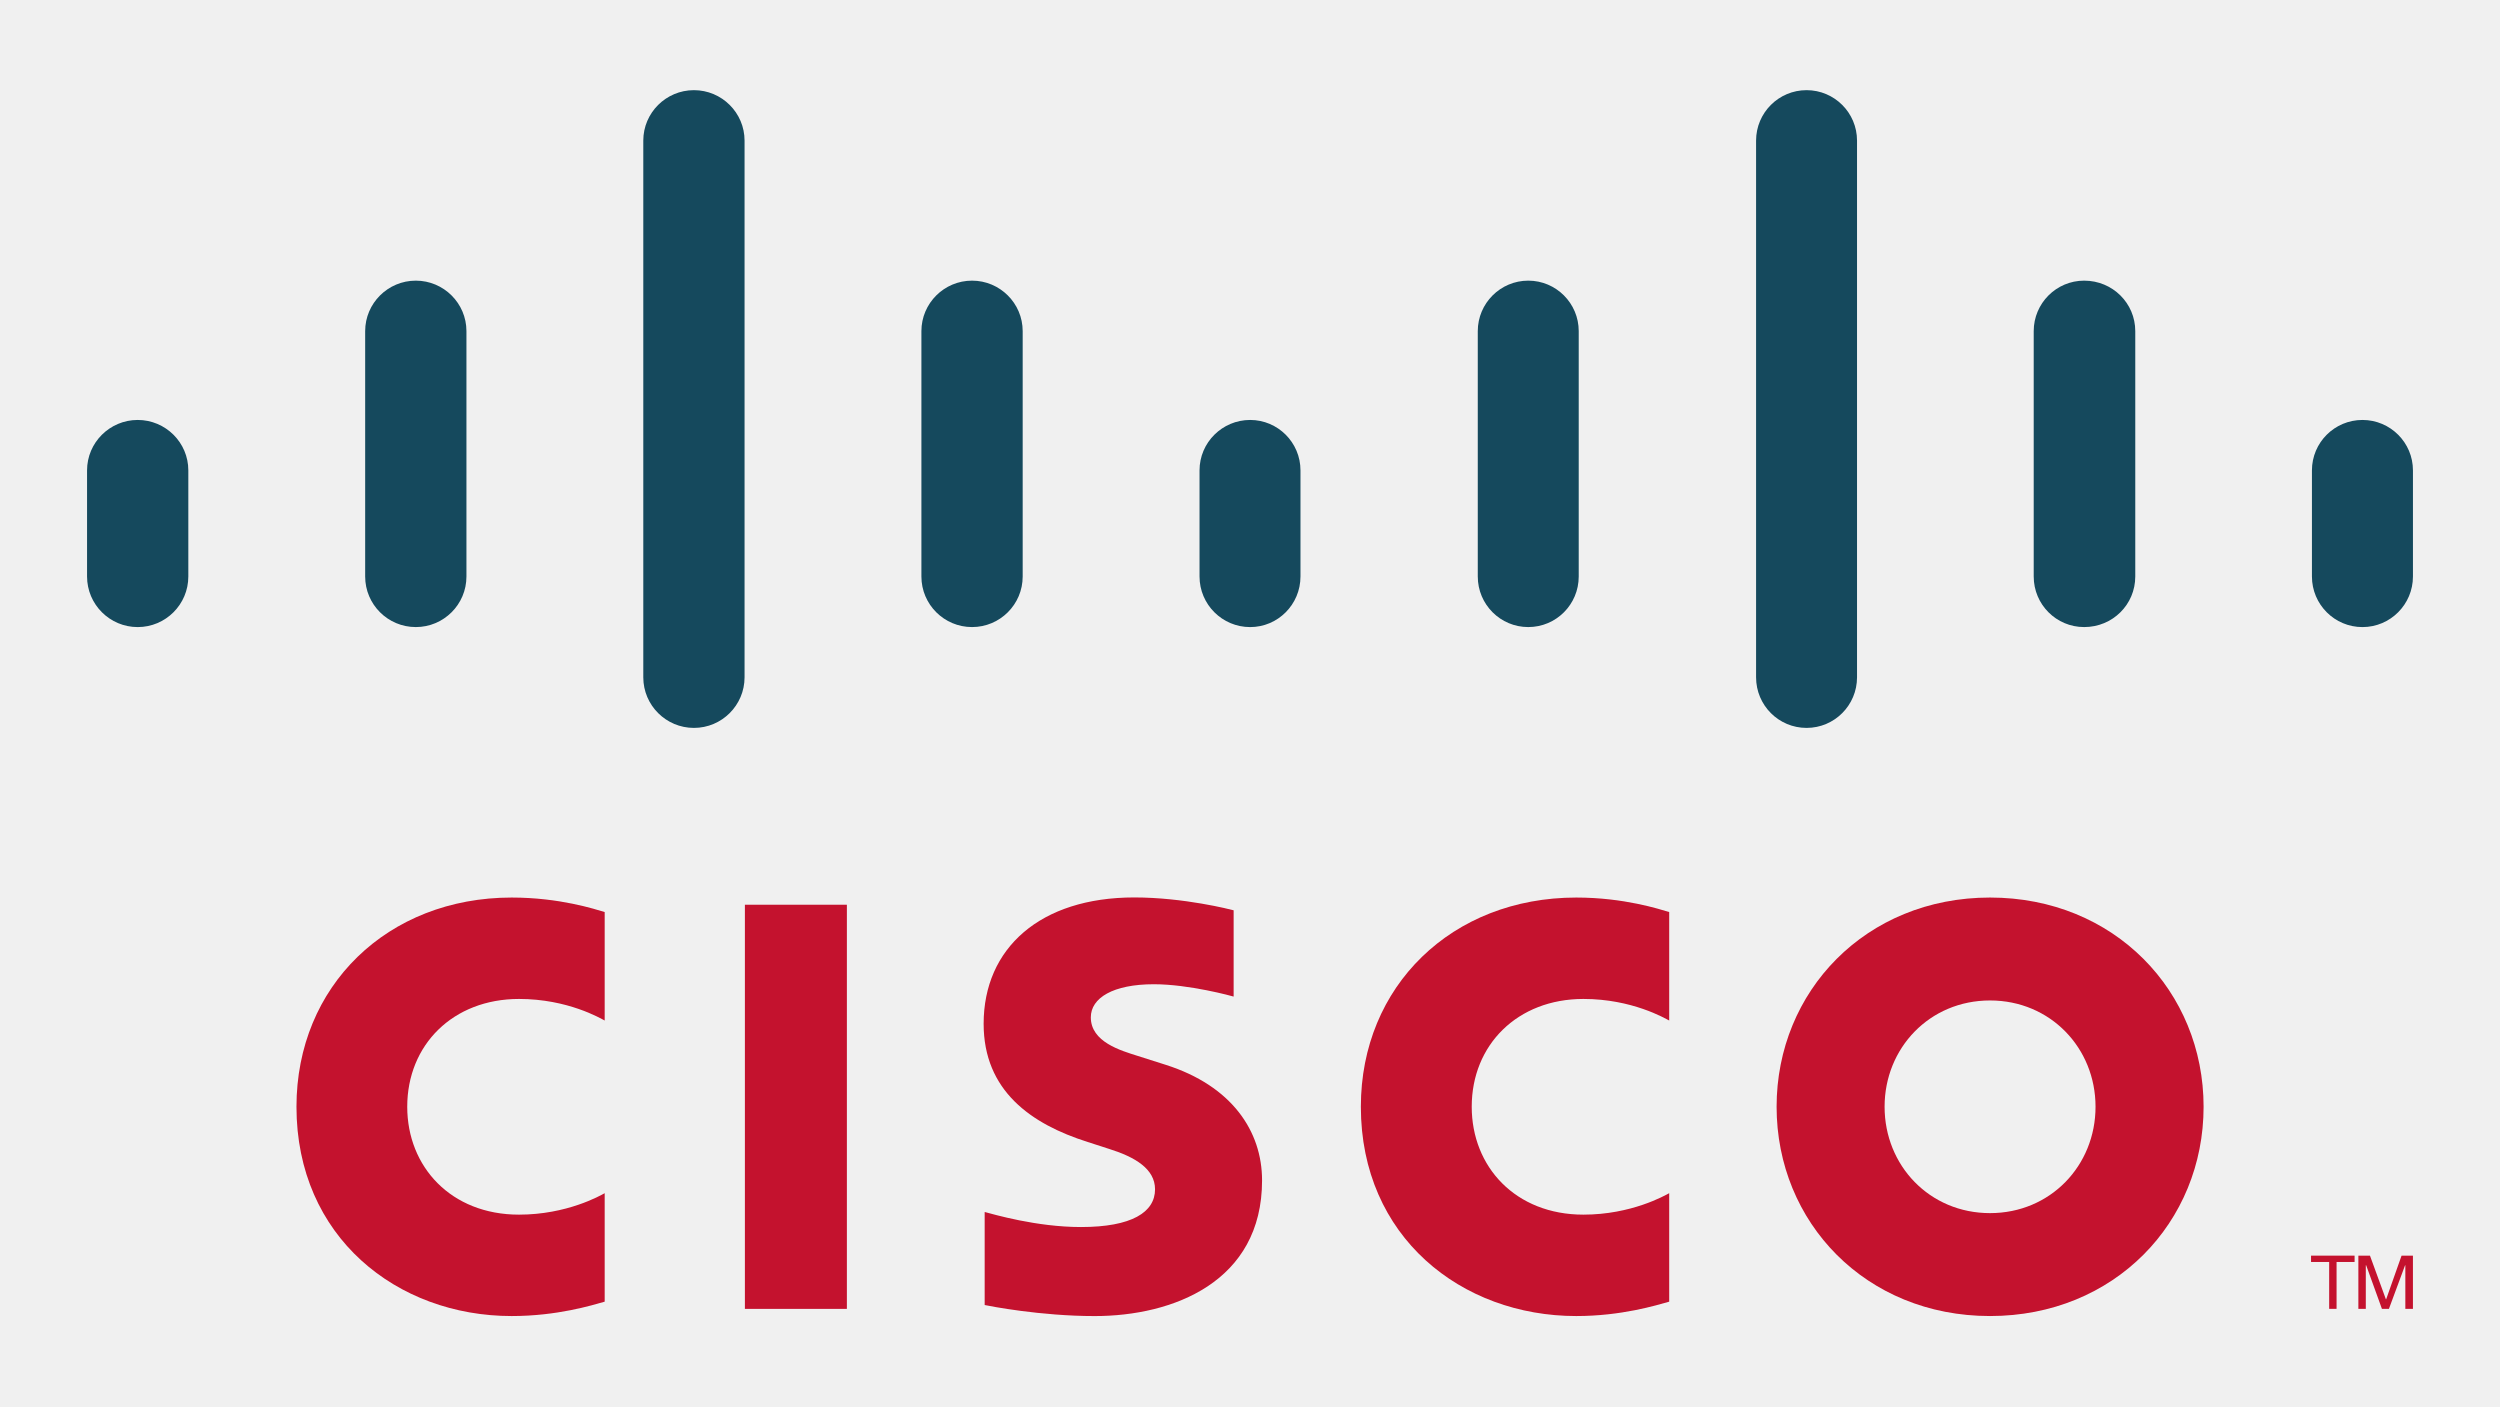
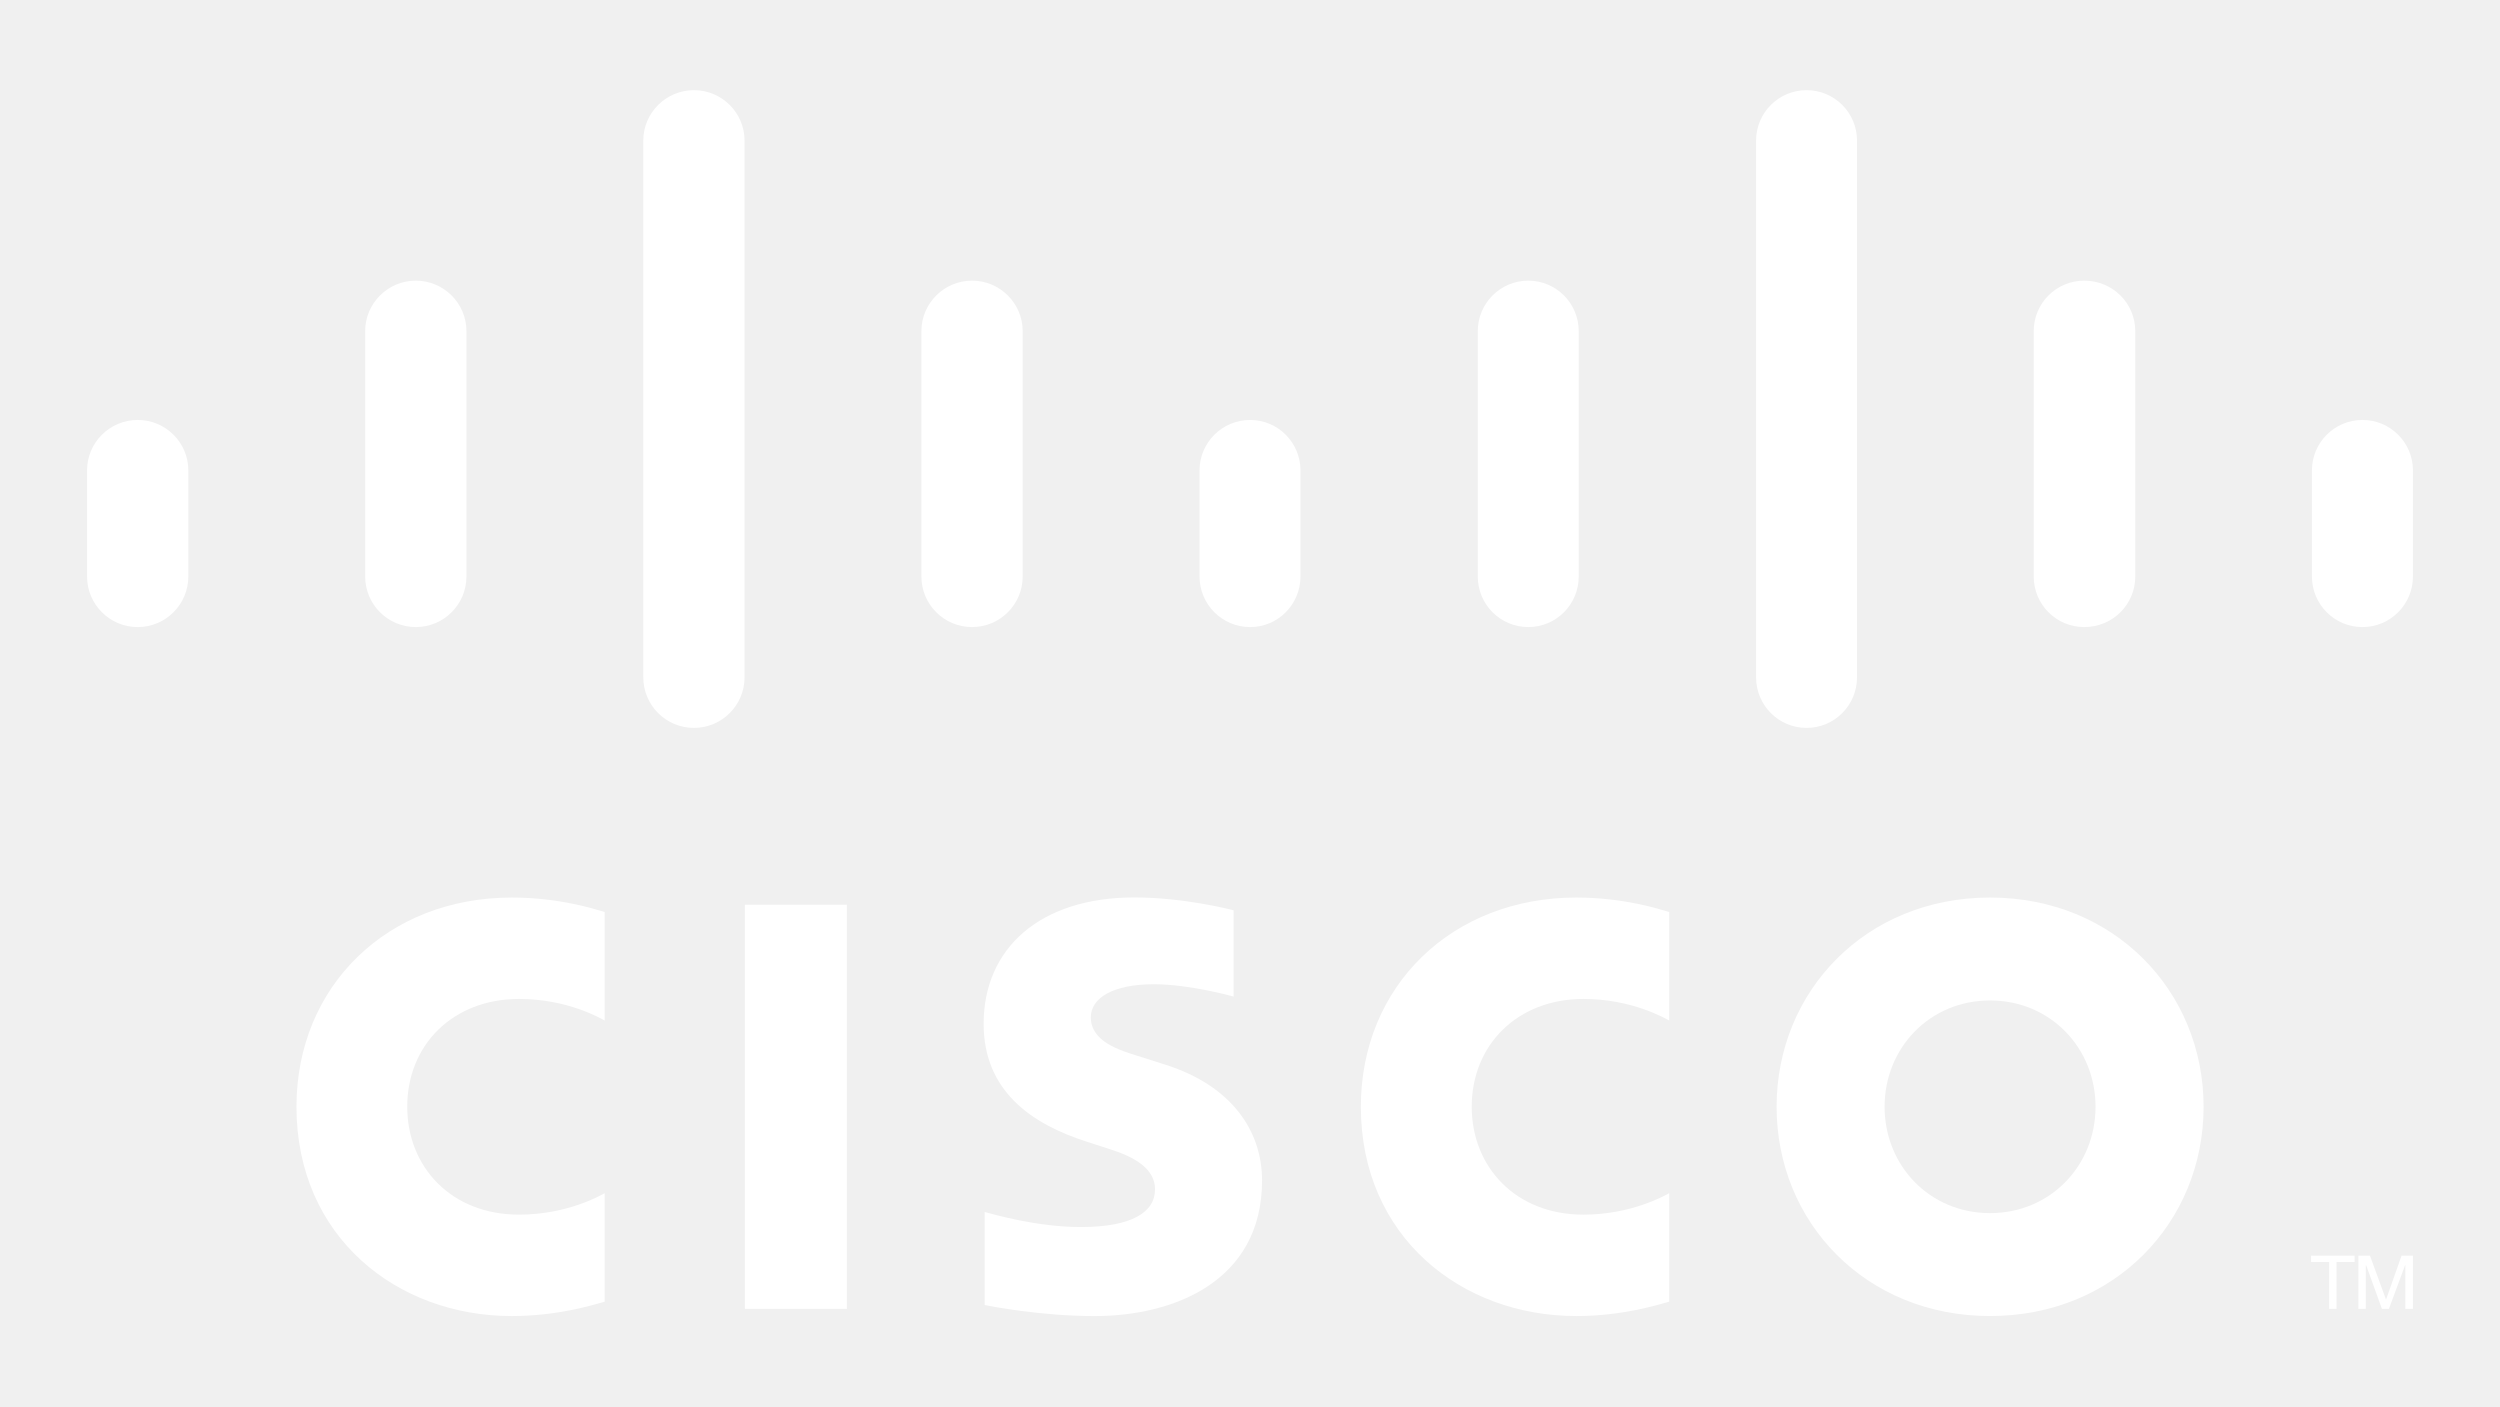
<svg xmlns="http://www.w3.org/2000/svg" version="1.1" width="800" height="450" id="svg3358">
  <defs id="defs3360">
    <clipPath id="clipPath274">
      <path d="m 84.461,713.596 77.163,0 0,43.961 -77.163,0 0,-43.961 z" id="path276" />
    </clipPath>
  </defs>
  <g transform="translate(0,-602.3622)" id="layer1">
-     <path d="m 271,1021.205 -32.635,0 0,-129.33 32.635,0 0,129.33 z" id="path268" style="fill:#c4122e;fill-opacity:1;fill-rule:nonzero;stroke:none" />
+     <path d="m 271,1021.205 -32.635,0 0,-129.33 32.635,0 0,129.33 z" id="path268" style="fill:#FFF;fill-opacity:1;fill-rule:nonzero;stroke:none" />
    <g transform="matrix(10.33728,0,0,-10.33728,-861.3451,8446.202)" id="g270">
      <g clip-path="url(#clipPath274)" id="g272">
        <g transform="translate(134.9958,727.2001)" id="g278">
-           <path d="m 0,0 c -0.129,0.066 -1.146,0.668 -2.656,0.668 -2.041,0 -3.457,-1.421 -3.457,-3.337 0,-1.859 1.355,-3.34 3.457,-3.34 1.484,0 2.517,0.589 2.656,0.664 l 0,-3.358 c -0.396,-0.111 -1.475,-0.445 -2.877,-0.445 -3.551,0 -6.668,2.448 -6.668,6.479 0,3.736 2.82,6.476 6.668,6.476 1.48,0 2.578,-0.361 2.877,-0.449 L 0,0 z" id="path280" style="fill:#c4122e;fill-opacity:1;fill-rule:nonzero;stroke:none" />
+           <path d="m 0,0 c -0.129,0.066 -1.146,0.668 -2.656,0.668 -2.041,0 -3.457,-1.421 -3.457,-3.337 0,-1.859 1.355,-3.34 3.457,-3.34 1.484,0 2.517,0.589 2.656,0.664 l 0,-3.358 c -0.396,-0.111 -1.475,-0.445 -2.877,-0.445 -3.551,0 -6.668,2.448 -6.668,6.479 0,3.736 2.82,6.476 6.668,6.476 1.48,0 2.578,-0.361 2.877,-0.449 L 0,0 z" id="path280" style="fill:#FFF;fill-opacity:1;fill-rule:nonzero;stroke:none" />
        </g>
        <g transform="translate(102.0426,727.2001)" id="g282">
-           <path d="m 0,0 c -0.127,0.066 -1.142,0.668 -2.652,0.668 -2.045,0 -3.46,-1.421 -3.46,-3.337 0,-1.859 1.356,-3.34 3.46,-3.34 1.484,0 2.516,0.589 2.652,0.664 l 0,-3.358 c -0.392,-0.111 -1.469,-0.445 -2.879,-0.445 -3.549,0 -6.662,2.448 -6.662,6.479 0,3.736 2.82,6.476 6.662,6.476 1.486,0 2.582,-0.361 2.879,-0.449 L 0,0 z" id="path284" style="fill:#c4122e;fill-opacity:1;fill-rule:nonzero;stroke:none" />
+           <path d="m 0,0 c -0.127,0.066 -1.142,0.668 -2.652,0.668 -2.045,0 -3.46,-1.421 -3.46,-3.337 0,-1.859 1.356,-3.34 3.46,-3.34 1.484,0 2.516,0.589 2.652,0.664 l 0,-3.358 c -0.392,-0.111 -1.469,-0.445 -2.879,-0.445 -3.549,0 -6.662,2.448 -6.662,6.479 0,3.736 2.82,6.476 6.662,6.476 1.486,0 2.582,-0.361 2.879,-0.449 L 0,0 z" id="path284" style="fill:#FFF;fill-opacity:1;fill-rule:nonzero;stroke:none" />
        </g>
        <g transform="translate(144.9274,727.8212)" id="g286">
-           <path d="m 0,0 c -1.873,0 -3.264,-1.474 -3.264,-3.29 0,-1.82 1.391,-3.293 3.264,-3.293 1.871,0 3.266,1.473 3.266,3.293 C 3.266,-1.474 1.871,0 0,0 m 6.611,-3.29 c 0,-3.579 -2.763,-6.479 -6.611,-6.479 -3.848,0 -6.607,2.9 -6.607,6.479 0,3.573 2.759,6.476 6.607,6.476 3.848,0 6.611,-2.903 6.611,-6.476" id="path288" style="fill:#c4122e;fill-opacity:1;fill-rule:nonzero;stroke:none" />
+           <path d="m 0,0 c -1.873,0 -3.264,-1.474 -3.264,-3.29 0,-1.82 1.391,-3.293 3.264,-3.293 1.871,0 3.266,1.473 3.266,3.293 C 3.266,-1.474 1.871,0 0,0 m 6.611,-3.29 c 0,-3.579 -2.763,-6.479 -6.611,-6.479 -3.848,0 -6.607,2.9 -6.607,6.479 0,3.573 2.759,6.476 6.607,6.476 3.848,0 6.611,-2.903 6.611,-6.476" id="path288" style="fill:#FFF;fill-opacity:1;fill-rule:nonzero;stroke:none" />
        </g>
        <g transform="translate(121.5124,727.9413)" id="g290">
-           <path d="m 0,0 c -0.047,0.015 -1.376,0.382 -2.468,0.382 -1.265,0 -1.953,-0.424 -1.953,-1.025 0,-0.762 0.928,-1.028 1.447,-1.192 l 0.871,-0.277 c 2.049,-0.652 2.983,-2.055 2.983,-3.579 0,-3.143 -2.764,-4.199 -5.18,-4.199 -1.679,0 -3.252,0.309 -3.407,0.342 l 0,2.879 c 0.278,-0.07 1.602,-0.465 2.981,-0.465 1.571,0 2.293,0.459 2.293,1.168 0,0.634 -0.625,1 -1.408,1.246 -0.191,0.064 -0.478,0.154 -0.674,0.218 -1.758,0.556 -3.224,1.589 -3.224,3.66 0,2.34 1.752,3.911 4.662,3.911 1.537,0 2.983,-0.373 3.077,-0.398 L 0,0 z" id="path292" style="fill:#c4122e;fill-opacity:1;fill-rule:nonzero;stroke:none" />
+           <path d="m 0,0 c -0.047,0.015 -1.376,0.382 -2.468,0.382 -1.265,0 -1.953,-0.424 -1.953,-1.025 0,-0.762 0.928,-1.028 1.447,-1.192 l 0.871,-0.277 c 2.049,-0.652 2.983,-2.055 2.983,-3.579 0,-3.143 -2.764,-4.199 -5.18,-4.199 -1.679,0 -3.252,0.309 -3.407,0.342 l 0,2.879 c 0.278,-0.07 1.602,-0.465 2.981,-0.465 1.571,0 2.293,0.459 2.293,1.168 0,0.634 -0.625,1 -1.408,1.246 -0.191,0.064 -0.478,0.154 -0.674,0.218 -1.758,0.556 -3.224,1.589 -3.224,3.66 0,2.34 1.752,3.911 4.662,3.911 1.537,0 2.983,-0.373 3.077,-0.398 L 0,0 z" id="path292" style="fill:#FFF;fill-opacity:1;fill-rule:nonzero;stroke:none" />
        </g>
        <g transform="translate(89.154,744.2304)" id="g294">
-           <path d="M 0,0 C 0,0.862 -0.704,1.561 -1.567,1.561 -2.43,1.561 -3.135,0.862 -3.135,0 l 0,-3.284 c 0,-0.867 0.705,-1.567 1.568,-1.567 0.863,0 1.567,0.7 1.567,1.567 L 0,0 z" id="path296" style="fill:#15495d;fill-opacity:1;fill-rule:nonzero;stroke:none" />
+           <path d="M 0,0 C 0,0.862 -0.704,1.561 -1.567,1.561 -2.43,1.561 -3.135,0.862 -3.135,0 l 0,-3.284 c 0,-0.867 0.705,-1.567 1.568,-1.567 0.863,0 1.567,0.7 1.567,1.567 L 0,0 z" id="path296" style="fill:#FFF;fill-opacity:1;fill-rule:nonzero;stroke:none" />
        </g>
        <g transform="translate(97.7633,748.5409)" id="g298">
-           <path d="M 0,0 C 0,0.862 -0.704,1.563 -1.567,1.563 -2.431,1.563 -3.135,0.862 -3.135,0 l 0,-7.595 c 0,-0.867 0.704,-1.566 1.568,-1.566 0.863,0 1.567,0.699 1.567,1.566 L 0,0 z" id="path300" style="fill:#15495d;fill-opacity:1;fill-rule:nonzero;stroke:none" />
+           <path d="M 0,0 C 0,0.862 -0.704,1.563 -1.567,1.563 -2.431,1.563 -3.135,0.862 -3.135,0 l 0,-7.595 c 0,-0.867 0.704,-1.566 1.568,-1.566 0.863,0 1.567,0.699 1.567,1.566 L 0,0 z" id="path300" style="fill:#FFF;fill-opacity:1;fill-rule:nonzero;stroke:none" />
        </g>
        <g transform="translate(106.3727,754.4384)" id="g302">
-           <path d="m 0,0 c 0,0.862 -0.704,1.562 -1.567,1.562 -0.864,0 -1.568,-0.7 -1.568,-1.562 l 0,-16.613 c 0,-0.867 0.704,-1.567 1.568,-1.567 0.863,0 1.567,0.7 1.567,1.567 L 0,0 z" id="path304" style="fill:#15495d;fill-opacity:1;fill-rule:nonzero;stroke:none" />
+           <path d="m 0,0 c 0,0.862 -0.704,1.562 -1.567,1.562 -0.864,0 -1.568,-0.7 -1.568,-1.562 l 0,-16.613 c 0,-0.867 0.704,-1.567 1.568,-1.567 0.863,0 1.567,0.7 1.567,1.567 L 0,0 z" id="path304" style="fill:#FFF;fill-opacity:1;fill-rule:nonzero;stroke:none" />
        </g>
        <g transform="translate(114.9821,748.5409)" id="g306">
-           <path d="M 0,0 C 0,0.862 -0.704,1.563 -1.567,1.563 -2.431,1.563 -3.135,0.862 -3.135,0 l 0,-7.595 c 0,-0.867 0.704,-1.566 1.568,-1.566 0.863,0 1.567,0.699 1.567,1.566 L 0,0 z" id="path308" style="fill:#15495d;fill-opacity:1;fill-rule:nonzero;stroke:none" />
+           <path d="M 0,0 C 0,0.862 -0.704,1.563 -1.567,1.563 -2.431,1.563 -3.135,0.862 -3.135,0 l 0,-7.595 c 0,-0.867 0.704,-1.566 1.568,-1.566 0.863,0 1.567,0.699 1.567,1.566 L 0,0 z" id="path308" style="fill:#FFF;fill-opacity:1;fill-rule:nonzero;stroke:none" />
        </g>
        <g transform="translate(123.5817,744.2304)" id="g310">
-           <path d="M 0,0 C 0,0.862 -0.699,1.561 -1.558,1.561 -2.421,1.561 -3.125,0.862 -3.125,0 l 0,-3.284 c 0,-0.867 0.704,-1.567 1.567,-1.567 0.859,0 1.558,0.7 1.558,1.567 L 0,0 z" id="path312" style="fill:#15495d;fill-opacity:1;fill-rule:nonzero;stroke:none" />
+           <path d="M 0,0 C 0,0.862 -0.699,1.561 -1.558,1.561 -2.421,1.561 -3.125,0.862 -3.125,0 l 0,-3.284 c 0,-0.867 0.704,-1.567 1.567,-1.567 0.859,0 1.558,0.7 1.558,1.567 L 0,0 z" id="path312" style="fill:#FFF;fill-opacity:1;fill-rule:nonzero;stroke:none" />
        </g>
        <g transform="translate(132.195,748.5409)" id="g314">
-           <path d="M 0,0 C 0,0.862 -0.699,1.563 -1.562,1.563 -2.424,1.563 -3.125,0.862 -3.125,0 l 0,-7.595 c 0,-0.867 0.701,-1.566 1.563,-1.566 0.863,0 1.562,0.699 1.562,1.566 L 0,0 z" id="path316" style="fill:#15495d;fill-opacity:1;fill-rule:nonzero;stroke:none" />
+           <path d="M 0,0 C 0,0.862 -0.699,1.563 -1.562,1.563 -2.424,1.563 -3.125,0.862 -3.125,0 l 0,-7.595 c 0,-0.867 0.701,-1.566 1.563,-1.566 0.863,0 1.562,0.699 1.562,1.566 L 0,0 z" id="path316" style="fill:#FFF;fill-opacity:1;fill-rule:nonzero;stroke:none" />
        </g>
        <g transform="translate(140.8102,754.4384)" id="g318">
-           <path d="m 0,0 c 0,0.862 -0.699,1.562 -1.562,1.562 -0.864,0 -1.563,-0.7 -1.563,-1.562 l 0,-16.613 c 0,-0.867 0.699,-1.567 1.563,-1.567 0.863,0 1.562,0.7 1.562,1.567 L 0,0 z" id="path320" style="fill:#15495d;fill-opacity:1;fill-rule:nonzero;stroke:none" />
+           <path d="m 0,0 c 0,0.862 -0.699,1.562 -1.562,1.562 -0.864,0 -1.563,-0.7 -1.563,-1.562 l 0,-16.613 c 0,-0.867 0.699,-1.567 1.563,-1.567 0.863,0 1.562,0.7 1.562,1.567 L 0,0 z" id="path320" style="fill:#FFF;fill-opacity:1;fill-rule:nonzero;stroke:none" />
        </g>
        <g transform="translate(149.4235,748.5409)" id="g322">
-           <path d="M 0,0 C 0,0.862 -0.699,1.563 -1.582,1.563 -2.445,1.563 -3.144,0.862 -3.144,0 l 0,-7.595 c 0,-0.867 0.699,-1.566 1.562,-1.566 0.883,0 1.582,0.699 1.582,1.566 L 0,0 z" id="path324" style="fill:#15495d;fill-opacity:1;fill-rule:nonzero;stroke:none" />
+           <path d="M 0,0 C 0,0.862 -0.699,1.563 -1.582,1.563 -2.445,1.563 -3.144,0.862 -3.144,0 l 0,-7.595 c 0,-0.867 0.699,-1.566 1.562,-1.566 0.883,0 1.582,0.699 1.582,1.566 L 0,0 z" id="path324" style="fill:#FFF;fill-opacity:1;fill-rule:nonzero;stroke:none" />
        </g>
        <g transform="translate(158.0192,744.2304)" id="g326">
-           <path d="M 0,0 C 0,0.862 -0.701,1.561 -1.563,1.561 -2.426,1.561 -3.127,0.862 -3.127,0 l 0,-3.284 c 0,-0.867 0.701,-1.567 1.564,-1.567 0.862,0 1.563,0.7 1.563,1.567 L 0,0 z" id="path328" style="fill:#15495d;fill-opacity:1;fill-rule:nonzero;stroke:none" />
+           <path d="M 0,0 C 0,0.862 -0.701,1.561 -1.563,1.561 -2.426,1.561 -3.127,0.862 -3.127,0 l 0,-3.284 c 0,-0.867 0.701,-1.567 1.564,-1.567 0.862,0 1.563,0.7 1.563,1.567 L 0,0 z" id="path328" style="fill:#FFF;fill-opacity:1;fill-rule:nonzero;stroke:none" />
        </g>
        <g transform="translate(156.2126,719.9218)" id="g330">
-           <path d="m 0,0 0,-0.196 -0.558,0 0,-1.451 -0.229,0 0,1.451 -0.561,0 0,0.196 L 0,0 z" id="path332" style="fill:#c4122e;fill-opacity:1;fill-rule:nonzero;stroke:none" />
+           <path d="m 0,0 0,-0.196 -0.558,0 0,-1.451 -0.229,0 0,1.451 -0.561,0 0,0.196 L 0,0 z" id="path332" style="fill:#FFF;fill-opacity:1;fill-rule:nonzero;stroke:none" />
        </g>
        <g transform="translate(156.3297,719.9218)" id="g334">
-           <path d="m 0,0 0.359,0 0.493,-1.351 0.008,0 0.477,1.351 0.352,0 0,-1.647 -0.235,0 0,1.35 -0.008,0 -0.5,-1.35 -0.217,0 -0.488,1.35 -0.011,0 0,-1.35 -0.23,0 L 0,0 z" id="path336" style="fill:#c4122e;fill-opacity:1;fill-rule:nonzero;stroke:none" />
+           <path d="m 0,0 0.359,0 0.493,-1.351 0.008,0 0.477,1.351 0.352,0 0,-1.647 -0.235,0 0,1.35 -0.008,0 -0.5,-1.35 -0.217,0 -0.488,1.35 -0.011,0 0,-1.35 -0.23,0 L 0,0 z" id="path336" style="fill:#FFF;fill-opacity:1;fill-rule:nonzero;stroke:none" />
        </g>
      </g>
    </g>
  </g>
</svg>
